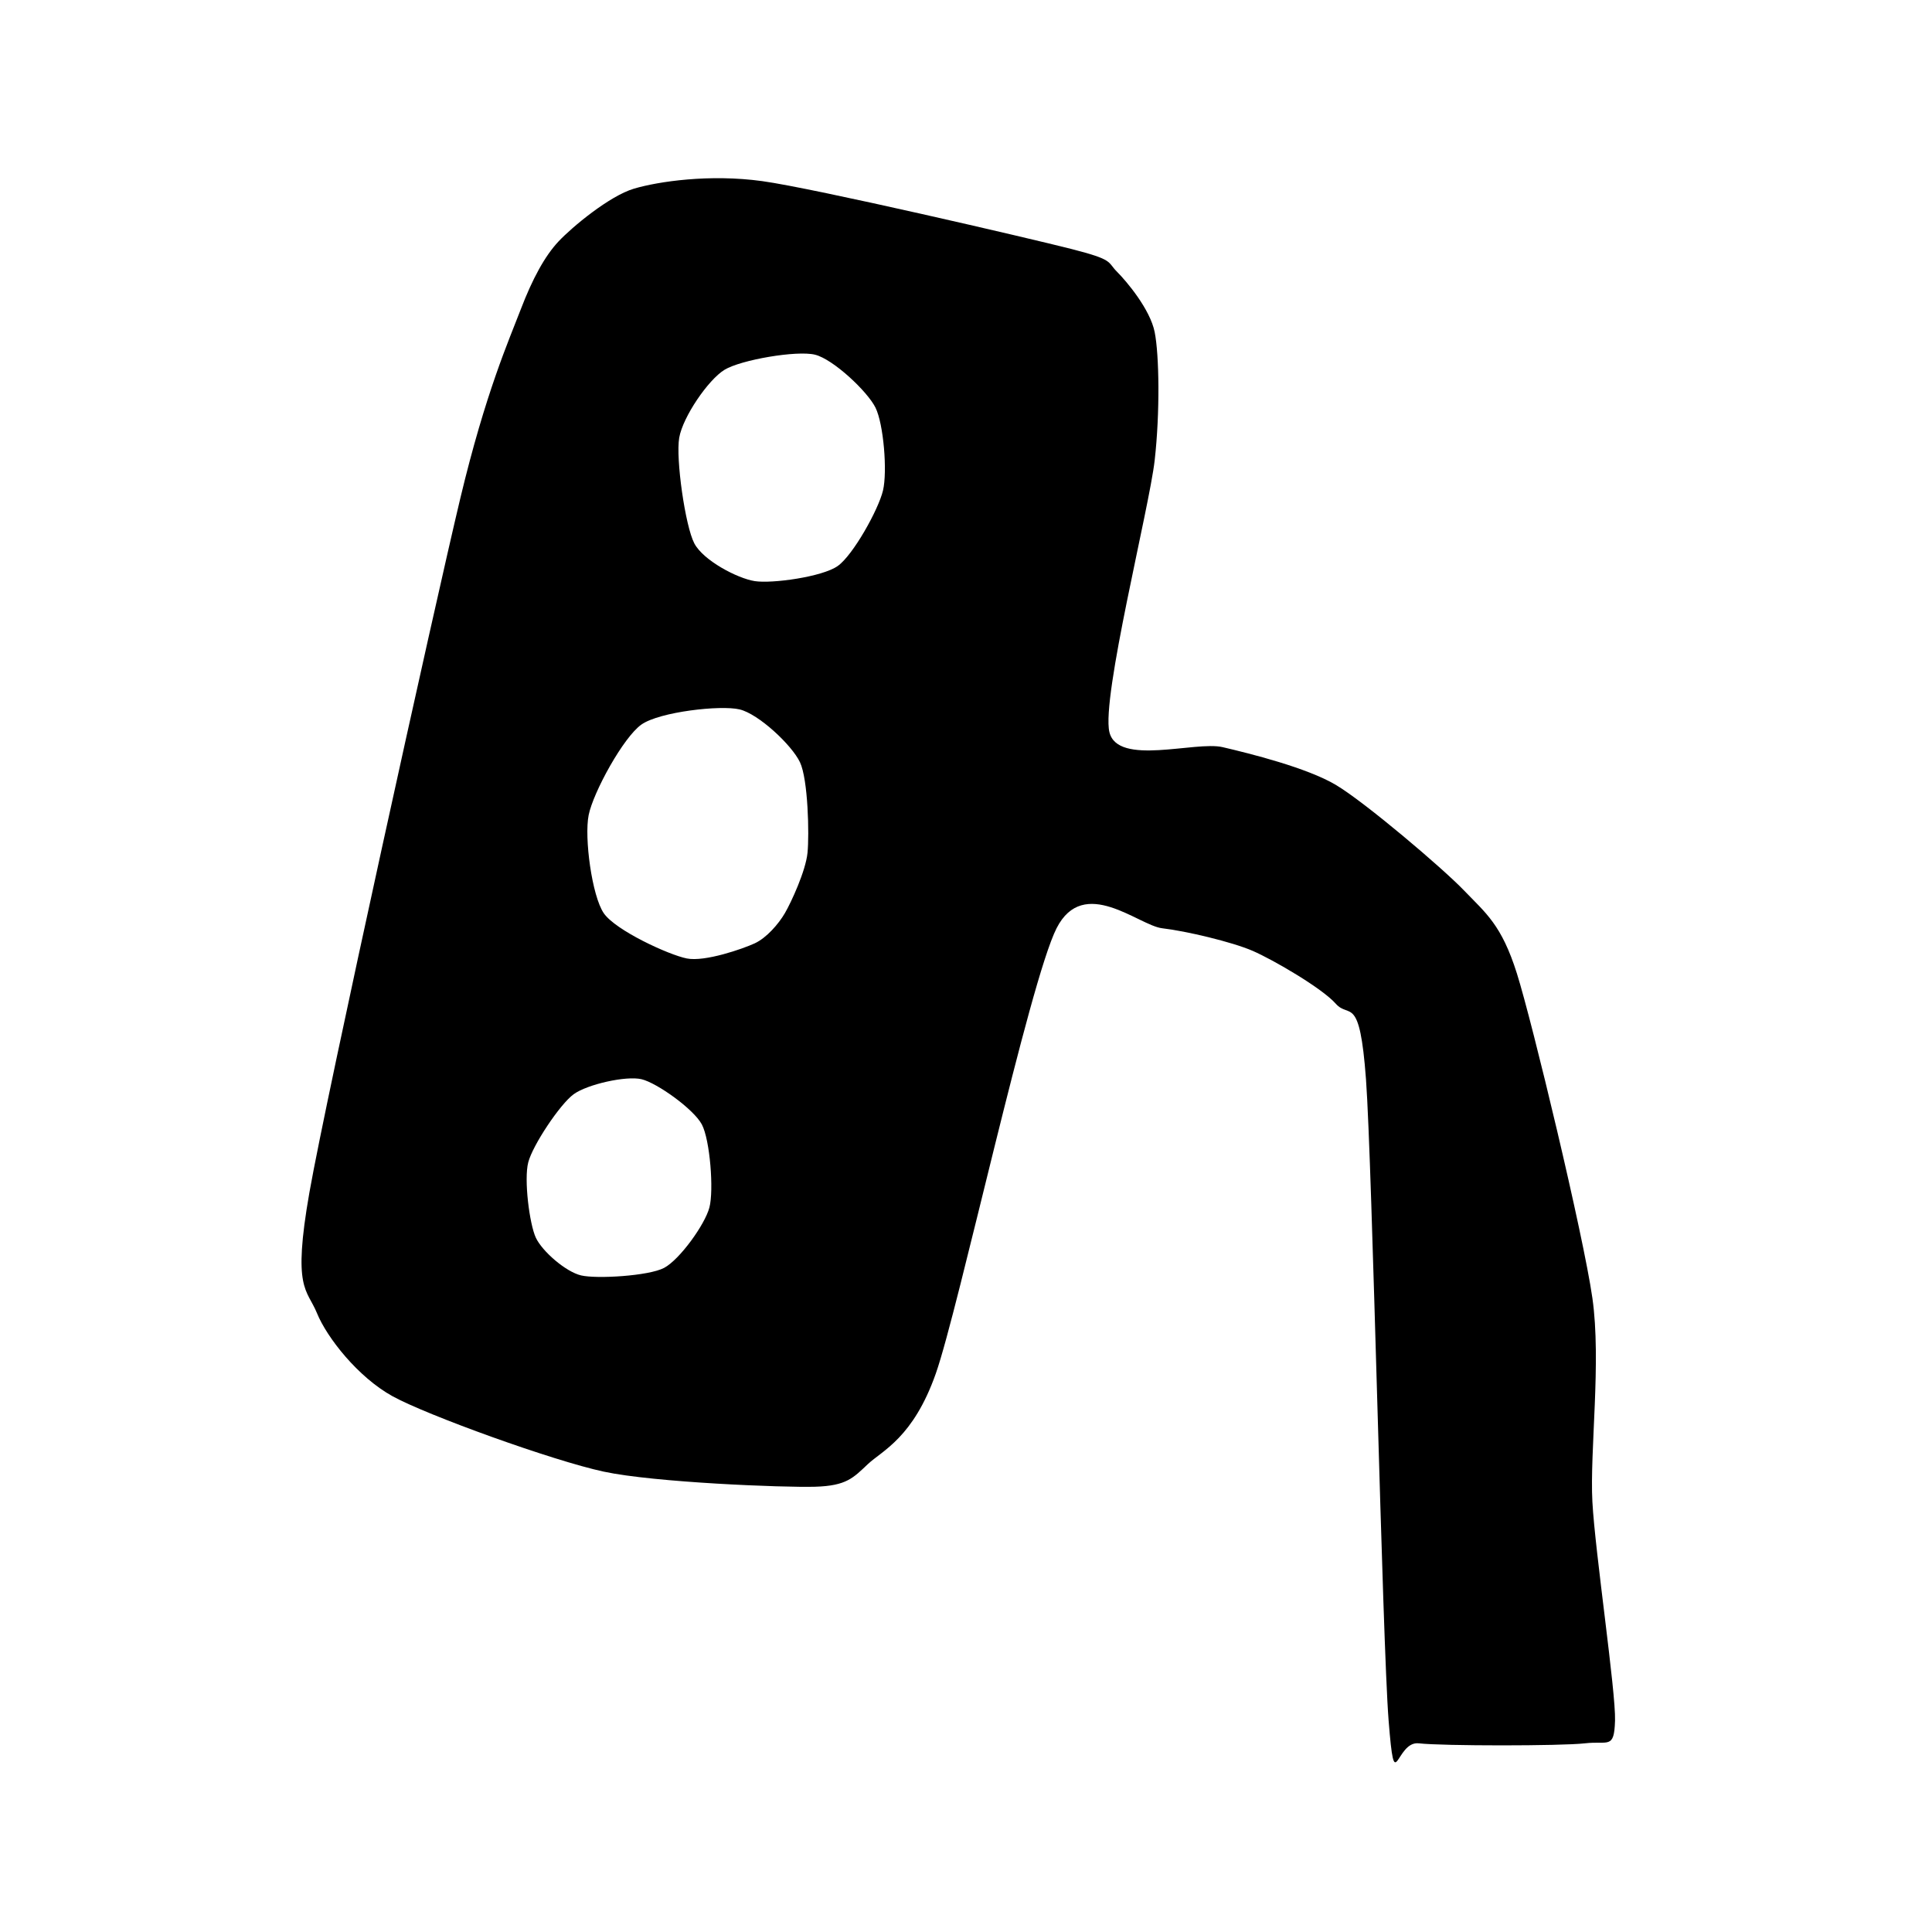
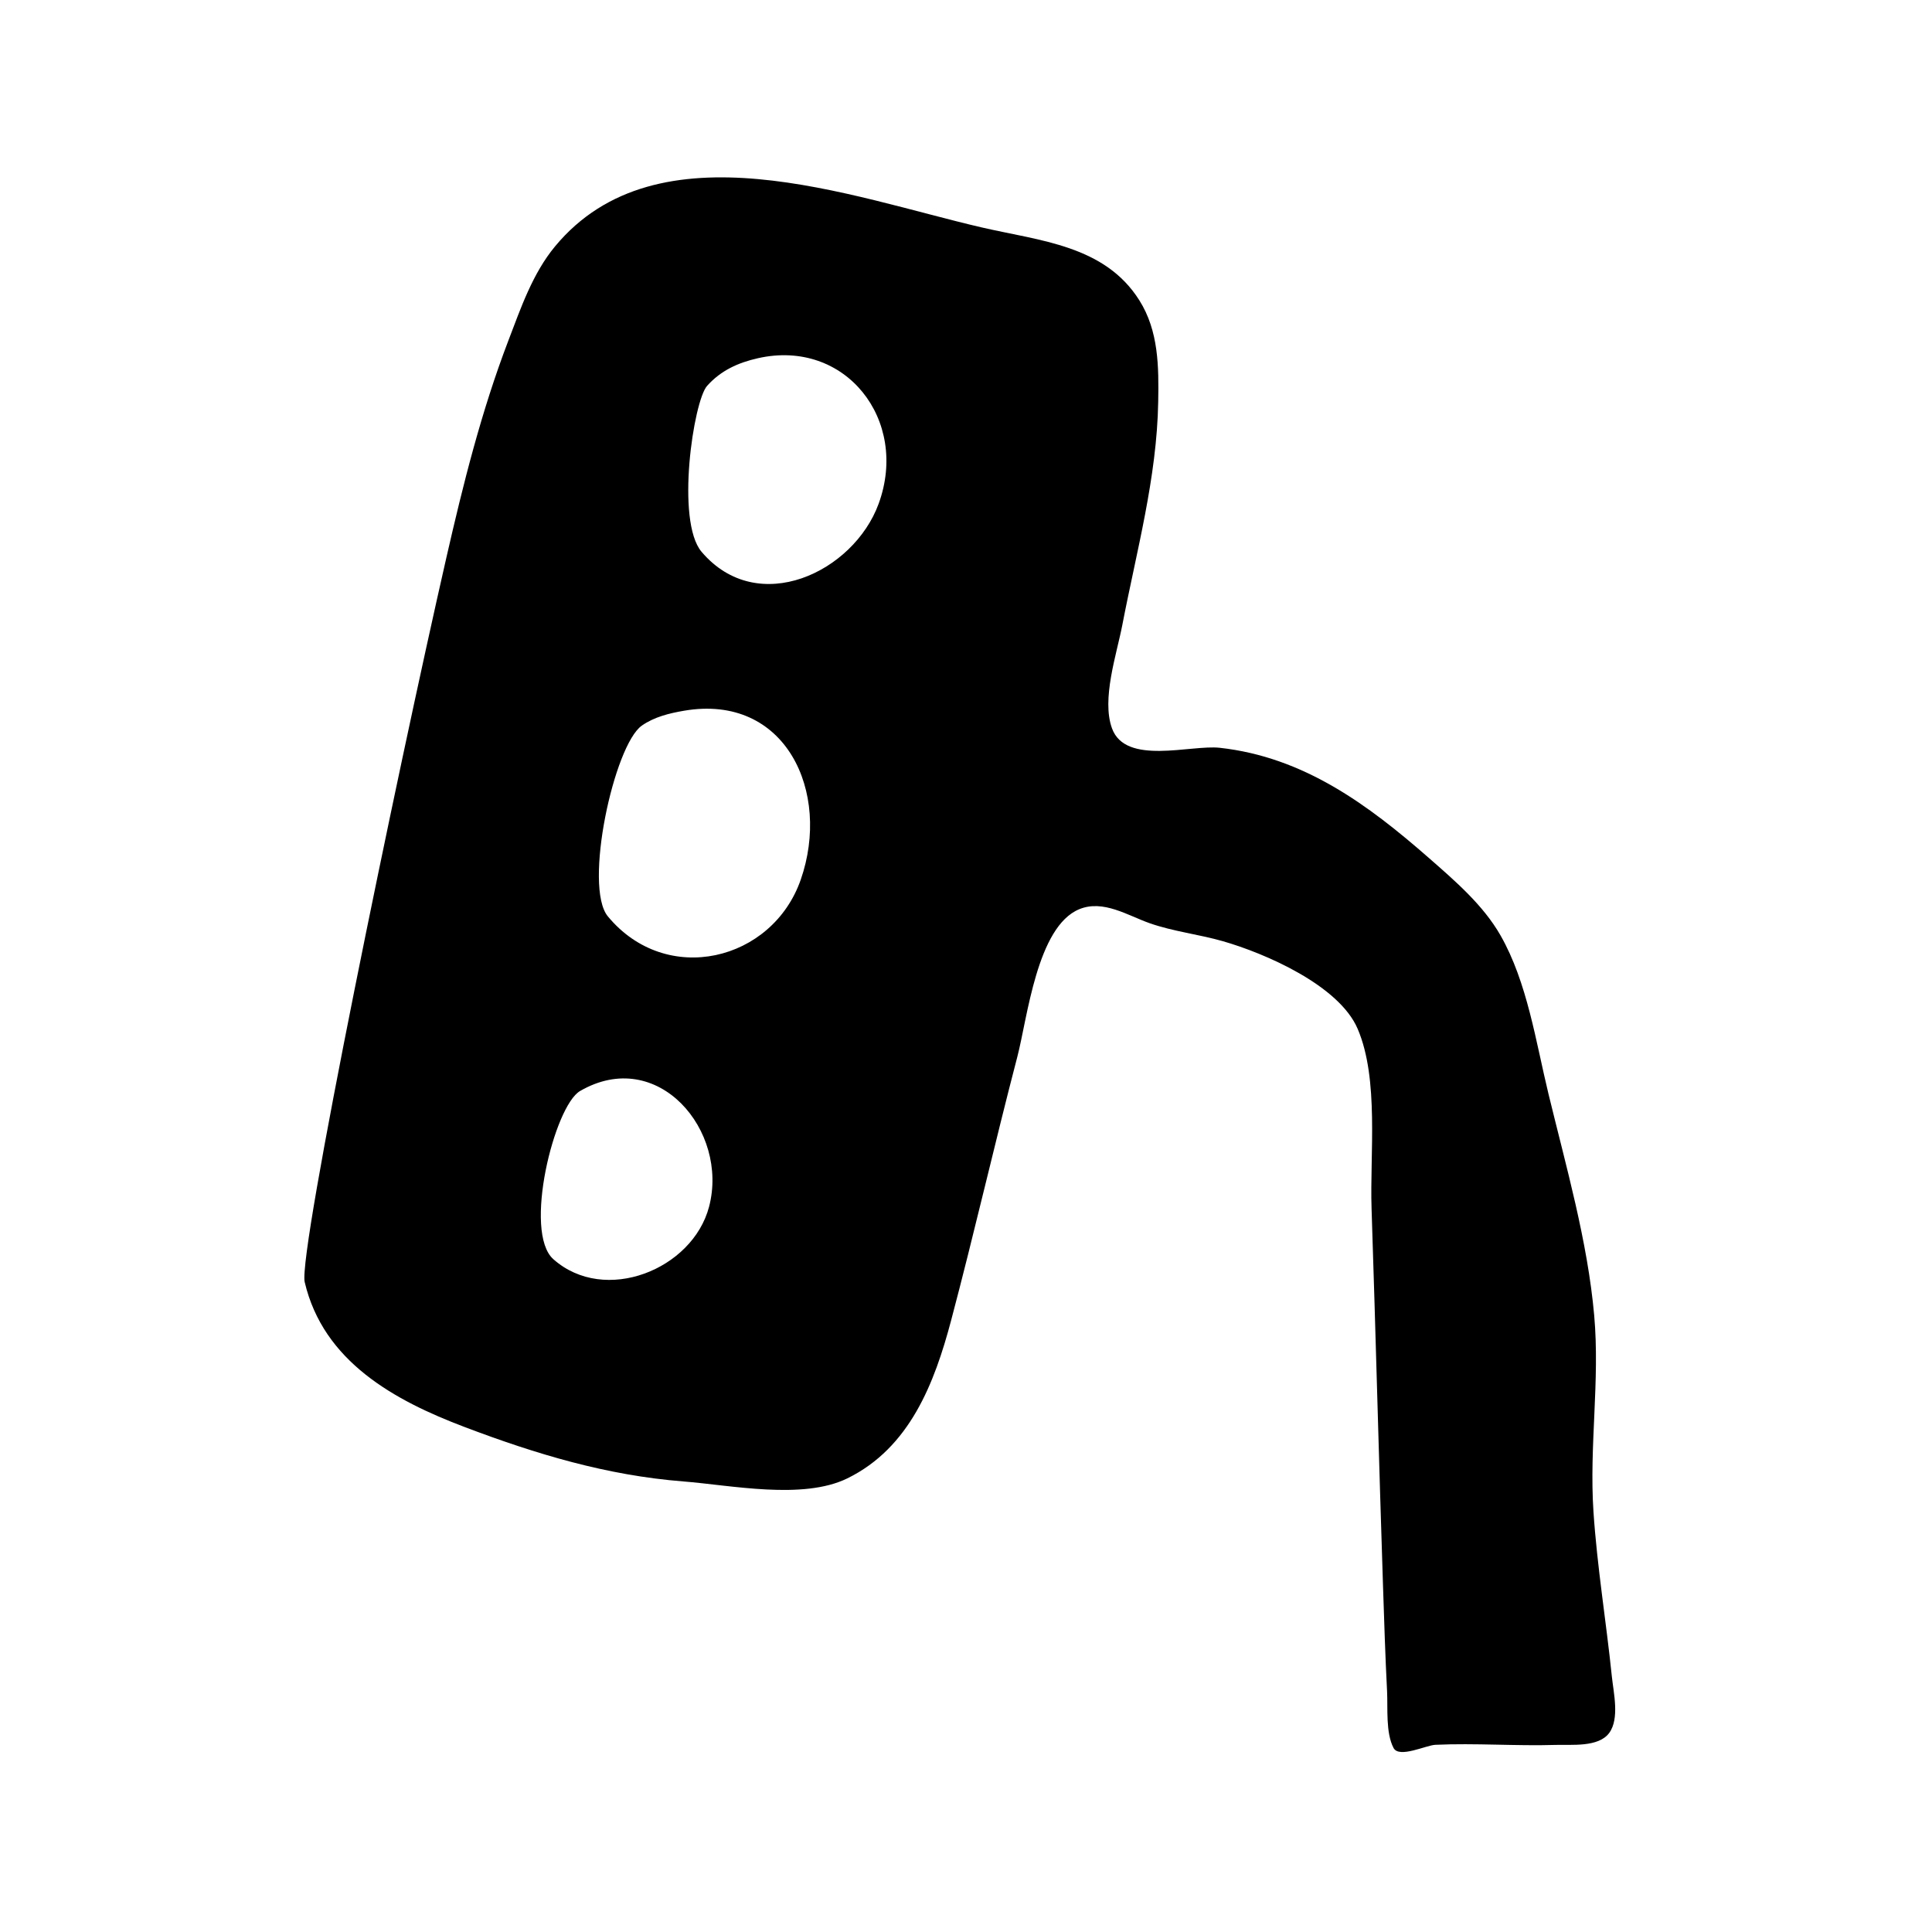
<svg xmlns="http://www.w3.org/2000/svg" viewBox="0 0 256 256" role="img" aria-hidden="true">
-   <path d="M41 158C43.28 145.04 57.64 80.04 61 66C64.36 51.96 67.44 45.08 69 41C70.56 36.92 72.2 33.92 74 32C75.8 30.08 80.76 25.96 84 25C87.24 24.04 94.04 23.04 101 24C107.96 24.96 136.36 31.56 142 33C147.64 34.44 146.68 34.68 148 36C149.32 37.32 152.4 41 153 44C153.6 47 153.72 54.64 153 61C152.28 67.36 145.92 92.44 147 97C148.08 101.56 158.4 98.16 162 99C165.6 99.84 173.16 101.72 177 104C180.84 106.28 191.12 115 194 118C196.88 121 198.96 122.52 201 129C203.04 135.48 209.8 163.6 211 172C212.2 180.4 210.64 192.28 211 199C211.36 205.72 214.12 224.16 214 228C213.88 231.84 213.12 230.64 210 231C206.88 231.36 191.12 231.36 188 231C184.88 230.64 184.84 238.56 184 228C183.16 217.44 181.84 154.4 181 143C180.16 131.6 178.8 135.04 177 133C175.2 130.96 168.76 127.2 166 126C163.24 124.8 157.12 123.36 154 123C150.88 122.64 143.6 115.92 140 123C136.4 130.08 127 173.48 124 182C121 190.52 116.92 192.2 115 194C113.08 195.8 112.2 196.88 108 197C103.8 197.12 86.72 196.44 80 195C73.28 193.56 56.56 187.52 52 185C47.44 182.48 43.32 177.24 42 174C40.68 170.76 38.72 170.96 41 158ZM70 154C69.4 156.28 70.16 162.2 71 164C71.84 165.8 74.96 168.52 77 169C79.04 169.48 85.96 169.08 88 168C90.04 166.92 93.4 162.28 94 160C94.6 157.72 94.08 151.04 93 149C91.92 146.96 87.04 143.48 85 143C82.96 142.52 77.8 143.68 76 145C74.2 146.32 70.6 151.72 70 154ZM78 108C77.4 111 78.44 118.72 80 121C81.56 123.28 88.6 126.52 91 127C93.4 127.48 98.44 125.72 100 125C101.56 124.28 103.16 122.44 104 121C104.84 119.56 106.76 115.4 107 113C107.24 110.6 107.08 103.28 106 101C104.92 98.72 100.52 94.6 98 94C95.48 93.4 87.4 94.32 85 96C82.6 97.68 78.6 105 78 108ZM90 58C89.52 60.76 90.8 69.72 92 72C93.2 74.28 97.72 76.64 100 77C102.28 77.36 108.96 76.44 111 75C113.04 73.56 116.4 67.52 117 65C117.6 62.48 117.08 56.16 116 54C114.92 51.84 110.4 47.6 108 47C105.6 46.4 98.16 47.68 96 49C93.84 50.32 90.48 55.24 90 58Z" fill="currentColor" fill-rule="evenodd" />
+   <path d="M59.134,73.942c2.231,-9.77 4.644,-19.444 8.23,-28.819c1.643,-4.294 3.203,-8.879 6.175,-12.467c13.624,-16.448 39.319,-6.504 56.548,-2.52c7.74,1.79 16.285,2.365 20.881,9.655c2.567,4.073 2.581,8.803 2.5,13.466c-0.175,10.045 -2.865,19.753 -4.756,29.564c-0.748,3.879 -2.779,9.824 -1.365,13.694c1.807,4.947 10.424,2.147 14.271,2.571c11.116,1.226 19.64,7.52 27.769,14.645c3.439,3.014 7.15,6.203 9.443,10.221c3.542,6.205 4.684,14.117 6.35,20.99c2.328,9.606 5.183,19.493 6.06,29.362c0.77,8.656 -0.672,17.323 -0.099,25.979c0.484,7.315 1.688,14.575 2.438,21.864c0.219,2.126 1.049,5.583 -0.356,7.485c-1.42,1.92 -5.004,1.515 -7.051,1.578c-5.319,0.164 -10.68,-0.257 -15.986,-0.014c-1.218,0.056 -4.799,1.814 -5.533,0.42c-1.062,-2.016 -0.746,-5.307 -0.859,-7.514c-0.239,-4.661 -0.385,-9.327 -0.539,-13.991c-0.55,-16.659 -0.964,-33.323 -1.516,-49.983c-0.237,-7.153 1.017,-17.125 -1.844,-23.805c-2.47,-5.767 -12.261,-10.005 -17.866,-11.611c-3.194,-0.915 -6.541,-1.278 -9.68,-2.377c-2.896,-1.014 -6.151,-3.163 -9.325,-1.867c-5.623,2.297 -6.883,14.426 -8.224,19.566c-3.03,11.612 -5.695,23.319 -8.77,34.919c-2.198,8.292 -5.469,16.879 -13.754,20.939c-5.892,2.887 -15.414,0.904 -21.735,0.406c-10.162,-0.802 -19.475,-3.613 -28.975,-7.209c-9.27,-3.508 -18.717,-8.657 -21.193,-19.212c-0.905,-3.858 12.251,-67.421 18.761,-95.934zM73.325,166.853c6.817,6.049 18.45,1.36 20.631,-6.956c2.64,-10.065 -6.792,-21.306 -17.095,-15.332c-3.409,1.977 -7.578,18.702 -3.536,22.288zM80.547,121.429c7.752,9.362 21.797,5.94 25.56,-4.881c4.025,-11.575 -1.971,-24.684 -15.473,-22.372c-1.948,0.334 -3.934,0.817 -5.583,1.967c-3.681,2.567 -7.771,21.34 -4.504,25.286zM92.965,73.12c7.44,8.769 20.146,2.696 23.459,-6.371c4.055,-11.099 -4.391,-21.898 -15.99,-19.285c-2.64,0.595 -4.899,1.618 -6.736,3.66c-1.812,2.014 -4.194,17.918 -0.733,21.997z" fill="currentColor" fill-rule="evenodd" />
</svg>
